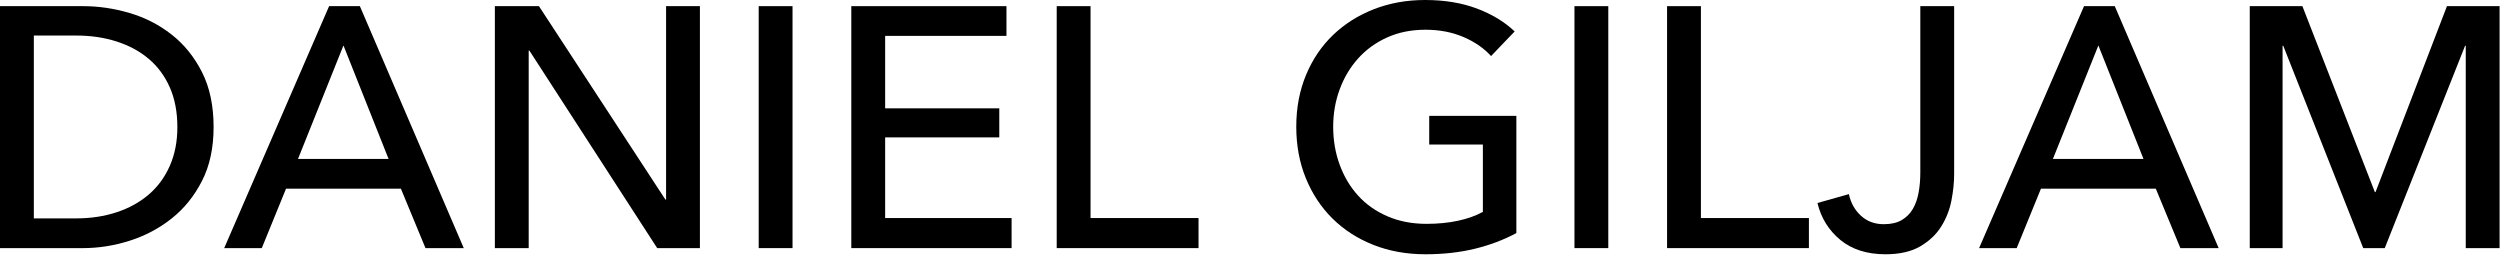
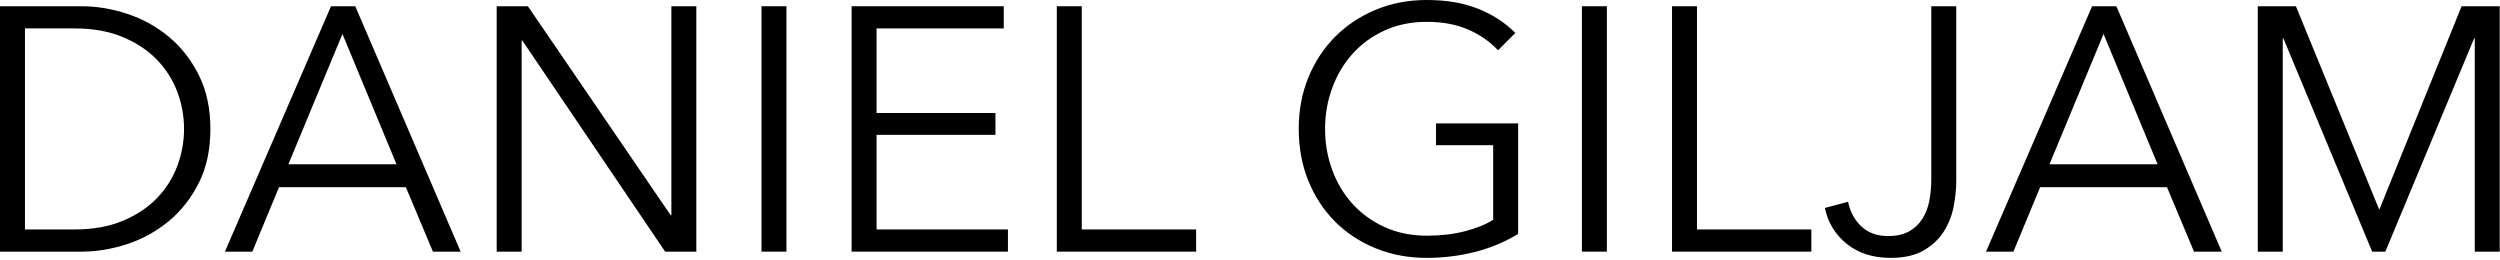
- <svg xmlns="http://www.w3.org/2000/svg" width="100%" height="100%" viewBox="0 0 1143 117" version="1.1" xml:space="preserve" style="fill-rule:evenodd;clip-rule:evenodd;stroke-linejoin:round;stroke-miterlimit:2;">
-   <path d="M0,2.813l37.969,0c7.083,0 14.166,1.041 21.25,3.125c7.083,2.083 13.489,5.364 19.218,9.843c5.73,4.479 10.365,10.209 13.907,17.188c3.541,6.979 5.312,15.364 5.312,25.156c0,9.479 -1.771,17.682 -5.312,24.609c-3.542,6.927 -8.177,12.657 -13.907,17.188c-5.729,4.531 -12.135,7.917 -19.218,10.156c-7.084,2.24 -14.167,3.36 -21.25,3.36l-37.969,0l0,-110.625Zm15.469,97.031l19.375,0c6.666,0 12.838,-0.938 18.515,-2.813c5.677,-1.875 10.573,-4.583 14.688,-8.125c4.114,-3.541 7.318,-7.916 9.609,-13.125c2.292,-5.208 3.438,-11.093 3.438,-17.656c0,-6.875 -1.146,-12.917 -3.438,-18.125c-2.291,-5.208 -5.495,-9.557 -9.609,-13.047c-4.115,-3.489 -9.011,-6.146 -14.688,-7.969c-5.677,-1.823 -11.849,-2.734 -18.515,-2.734l-19.375,0l0,83.594Z" style="fill-rule:nonzero;" />
-   <path d="M119.687,113.438l-17.187,0l47.969,-110.625l14.062,0l47.5,110.625l-17.5,0l-11.25,-27.188l-52.5,0l-11.094,27.188Zm16.563,-40.782l41.406,0l-20.625,-51.875l-20.781,51.875Z" style="fill-rule:nonzero;" />
-   <path d="M304.219,91.25l0.312,0l0,-88.437l15.469,0l0,110.625l-19.531,0l-58.438,-90.313l-0.312,0l0,90.313l-15.469,0l0,-110.625l20.156,0l57.813,88.437Z" style="fill-rule:nonzero;" />
-   <rect x="346.875" y="2.813" width="15.469" height="110.625" style="fill-rule:nonzero;" />
-   <path d="M404.688,99.688l57.812,0l0,13.75l-73.281,0l0,-110.625l70.937,0l0,13.593l-55.468,0l0,33.125l52.187,0l0,13.282l-52.187,0l0,36.875Z" style="fill-rule:nonzero;" />
-   <path d="M498.594,99.688l49.375,0l0,13.75l-64.844,0l0,-110.625l15.469,0l0,96.875Z" style="fill-rule:nonzero;" />
-   <path d="M681.719,25.625c-3.334,-3.646 -7.578,-6.562 -12.735,-8.75c-5.156,-2.187 -10.911,-3.281 -17.265,-3.281c-6.459,0 -12.292,1.172 -17.5,3.515c-5.209,2.344 -9.636,5.547 -13.282,9.61c-3.645,4.062 -6.458,8.776 -8.437,14.14c-1.979,5.365 -2.969,11.068 -2.969,17.11c0,6.146 0.99,11.927 2.969,17.344c1.979,5.416 4.792,10.13 8.438,14.14c3.645,4.011 8.125,7.162 13.437,9.453c5.313,2.292 11.25,3.438 17.813,3.438c5.208,0 10,-0.469 14.375,-1.406c4.375,-0.938 8.177,-2.292 11.406,-4.063l0,-30.781l-24.531,0l0,-13.125l39.843,0l0,53.594c-5.833,3.125 -12.187,5.52 -19.062,7.187c-6.875,1.667 -14.375,2.5 -22.5,2.5c-8.646,0 -16.589,-1.432 -23.828,-4.297c-7.24,-2.864 -13.464,-6.875 -18.672,-12.031c-5.209,-5.156 -9.271,-11.302 -12.188,-18.438c-2.916,-7.135 -4.375,-14.974 -4.375,-23.515c0,-8.646 1.485,-16.537 4.453,-23.672c2.969,-7.136 7.084,-13.229 12.344,-18.281c5.261,-5.052 11.485,-8.985 18.672,-11.797c7.188,-2.813 15,-4.219 23.438,-4.219c8.854,0 16.744,1.302 23.671,3.906c6.927,2.604 12.683,6.094 17.266,10.469l-10.781,11.25Z" style="fill-rule:nonzero;" />
-   <rect x="719.844" y="2.813" width="15.469" height="110.625" style="fill-rule:nonzero;" />
-   <path d="M777.656,99.688l49.375,0l0,13.75l-64.844,0l0,-110.625l15.469,0l0,96.875Z" style="fill-rule:nonzero;" />
-   <path d="M845.312,88.75c0.834,3.958 2.657,7.24 5.469,9.844c2.813,2.604 6.302,3.906 10.469,3.906c3.333,0 6.068,-0.625 8.203,-1.875c2.136,-1.25 3.828,-2.943 5.078,-5.078c1.25,-2.136 2.136,-4.636 2.656,-7.5c0.521,-2.865 0.782,-5.912 0.782,-9.141l0,-76.093l15.468,0l0,76.718c0,3.854 -0.416,7.917 -1.25,12.188c-0.833,4.271 -2.395,8.229 -4.687,11.875c-2.292,3.646 -5.495,6.666 -9.609,9.062c-4.115,2.396 -9.401,3.594 -15.86,3.594c-8.437,0 -15.312,-2.187 -20.625,-6.562c-5.312,-4.375 -8.802,-10 -10.469,-16.875l14.375,-4.063Z" style="fill-rule:nonzero;" />
-   <path d="M922.031,113.438l-17.187,0l47.968,-110.625l14.063,0l47.5,110.625l-17.5,0l-11.25,-27.188l-52.5,0l-11.094,27.188Zm16.563,-40.782l41.406,0l-20.625,-51.875l-20.781,51.875Z" style="fill-rule:nonzero;" />
-   <path d="M1085.78,87.813l0.313,0l32.656,-85l24.062,0l0,110.625l-15.468,0l0,-92.5l-0.313,0l-36.719,92.5l-9.843,0l-36.563,-92.5l-0.312,0l0,92.5l-15,0l0,-110.625l24.062,0l33.125,85Z" style="fill-rule:nonzero;" />
+ <svg xmlns="http://www.w3.org/2000/svg" width="100%" height="100%" viewBox="0 0 1127 117" version="1.1" xml:space="preserve" style="fill-rule:evenodd;clip-rule:evenodd;stroke-linejoin:round;stroke-miterlimit:2;">
+   <path d="M0,2.813l36.719,0c6.875,0 13.776,1.145 20.703,3.437c6.927,2.292 13.177,5.755 18.75,10.391c5.573,4.635 10.078,10.416 13.516,17.343c3.437,6.927 5.156,14.974 5.156,24.141c0,9.271 -1.719,17.344 -5.156,24.219c-3.438,6.875 -7.943,12.63 -13.516,17.265c-5.573,4.636 -11.823,8.099 -18.75,10.391c-6.927,2.292 -13.828,3.438 -20.703,3.438l-36.719,0l0,-110.625Zm11.25,100.625l22.344,0c8.333,0 15.599,-1.303 21.797,-3.907c6.198,-2.604 11.328,-6.015 15.39,-10.234c4.063,-4.219 7.11,-9.037 9.141,-14.453c2.031,-5.417 3.047,-10.99 3.047,-16.719c0,-5.729 -1.016,-11.302 -3.047,-16.719c-2.031,-5.416 -5.078,-10.234 -9.141,-14.453c-4.062,-4.219 -9.192,-7.63 -15.39,-10.234c-6.198,-2.604 -13.464,-3.906 -21.797,-3.906l-22.344,0l0,90.625Z" style="fill-rule:nonzero;" />
+   <path d="M113.75,113.438l-12.344,0l47.813,-110.625l10.937,0l47.5,110.625l-12.5,0l-12.187,-29.063l-57.188,0l-12.031,29.063Zm16.25,-39.375l48.75,0l-24.375,-58.75l-24.375,58.75Z" style="fill-rule:nonzero;" />
+   <path d="M302.344,97.031l0.312,0l0,-94.218l11.25,0l0,110.625l-14.062,0l-64.375,-95.157l-0.313,0l0,95.157l-11.25,0l0,-110.625l14.063,0l64.375,94.218Z" style="fill-rule:nonzero;" />
+   <rect x="343.281" y="2.813" width="11.25" height="110.625" style="fill-rule:nonzero;" />
+   <path d="M395.156,103.438l59.219,0l0,10l-70.469,0l0,-110.625l68.594,0l0,10l-57.344,0l0,38.125l53.594,0l0,9.843l-53.594,0l0,42.657Z" style="fill-rule:nonzero;" />
+   <path d="M487.656,103.438l51.563,0l0,10l-62.813,0l0,-110.625l11.25,0l0,100.625Z" style="fill-rule:nonzero;" />
+   <path d="M675.313,22.656c-3.855,-4.062 -8.438,-7.213 -13.75,-9.453c-5.313,-2.239 -11.407,-3.359 -18.282,-3.359c-7.083,0 -13.463,1.302 -19.14,3.906c-5.677,2.604 -10.495,6.12 -14.453,10.547c-3.959,4.427 -7.006,9.557 -9.141,15.391c-2.136,5.833 -3.203,11.979 -3.203,18.437c0,6.458 1.067,12.604 3.203,18.438c2.135,5.833 5.182,10.937 9.14,15.312c3.959,4.375 8.777,7.865 14.454,10.469c5.677,2.604 12.057,3.906 19.14,3.906c6.25,0 11.979,-0.677 17.188,-2.031c5.208,-1.354 9.427,-3.073 12.656,-5.156l0,-33.594l-25.781,0l0,-9.844l37.031,0l0,49.844c-6.042,3.646 -12.552,6.354 -19.531,8.125c-6.979,1.771 -14.219,2.656 -21.719,2.656c-8.333,0 -16.042,-1.458 -23.125,-4.375c-7.083,-2.917 -13.177,-6.953 -18.281,-12.109c-5.104,-5.157 -9.089,-11.276 -11.953,-18.36c-2.865,-7.083 -4.297,-14.843 -4.297,-23.281c0,-8.437 1.458,-16.198 4.375,-23.281c2.916,-7.084 6.953,-13.203 12.109,-18.36c5.156,-5.156 11.25,-9.192 18.281,-12.109c7.032,-2.917 14.662,-4.375 22.891,-4.375c8.854,0 16.563,1.302 23.125,3.906c6.563,2.604 12.188,6.25 16.875,10.938l-7.812,7.812Z" style="fill-rule:nonzero;" />
+   <rect x="713.125" y="2.813" width="11.25" height="110.625" style="fill-rule:nonzero;" />
+   <path d="M765,103.438l51.563,0l0,10l-62.813,0l0,-110.625l11.25,0l0,100.625Z" style="fill-rule:nonzero;" />
+   <path d="M833.125,90.938c0.833,4.375 2.786,8.046 5.859,11.015c3.073,2.969 7.11,4.453 12.11,4.453c3.854,0 7.031,-0.703 9.531,-2.109c2.5,-1.406 4.505,-3.307 6.016,-5.703c1.51,-2.396 2.552,-5.13 3.125,-8.203c0.573,-3.073 0.859,-6.276 0.859,-9.61l0,-77.968l11.25,0l0,78.75c0,3.645 -0.391,7.5 -1.172,11.562c-0.781,4.063 -2.265,7.813 -4.453,11.25c-2.188,3.438 -5.208,6.276 -9.063,8.516c-3.854,2.239 -8.802,3.359 -14.843,3.359c-8.021,0 -14.636,-2.109 -19.844,-6.328c-5.208,-4.219 -8.49,-9.609 -9.844,-16.172l10.469,-2.812Z" style="fill-rule:nonzero;" />
+   <path d="M907.656,113.438l-12.344,0l47.813,-110.625l10.938,0l47.5,110.625l-12.5,0l-12.188,-29.063l-57.188,0l-12.031,29.063Zm16.25,-39.375l48.75,0l-24.375,-58.75l-24.375,58.75Z" style="fill-rule:nonzero;" />
+   <path d="M1072.5,94.375l0.156,0l37.032,-91.562l17.187,0l0,110.625l-11.25,0l0,-96.094l-0.312,0l-40,96.094l-5.938,0l-40,-96.094l-0.312,0l0,96.094l-11.25,0l0,-110.625l17.187,0l37.5,91.562Z" style="fill-rule:nonzero;" />
</svg>
